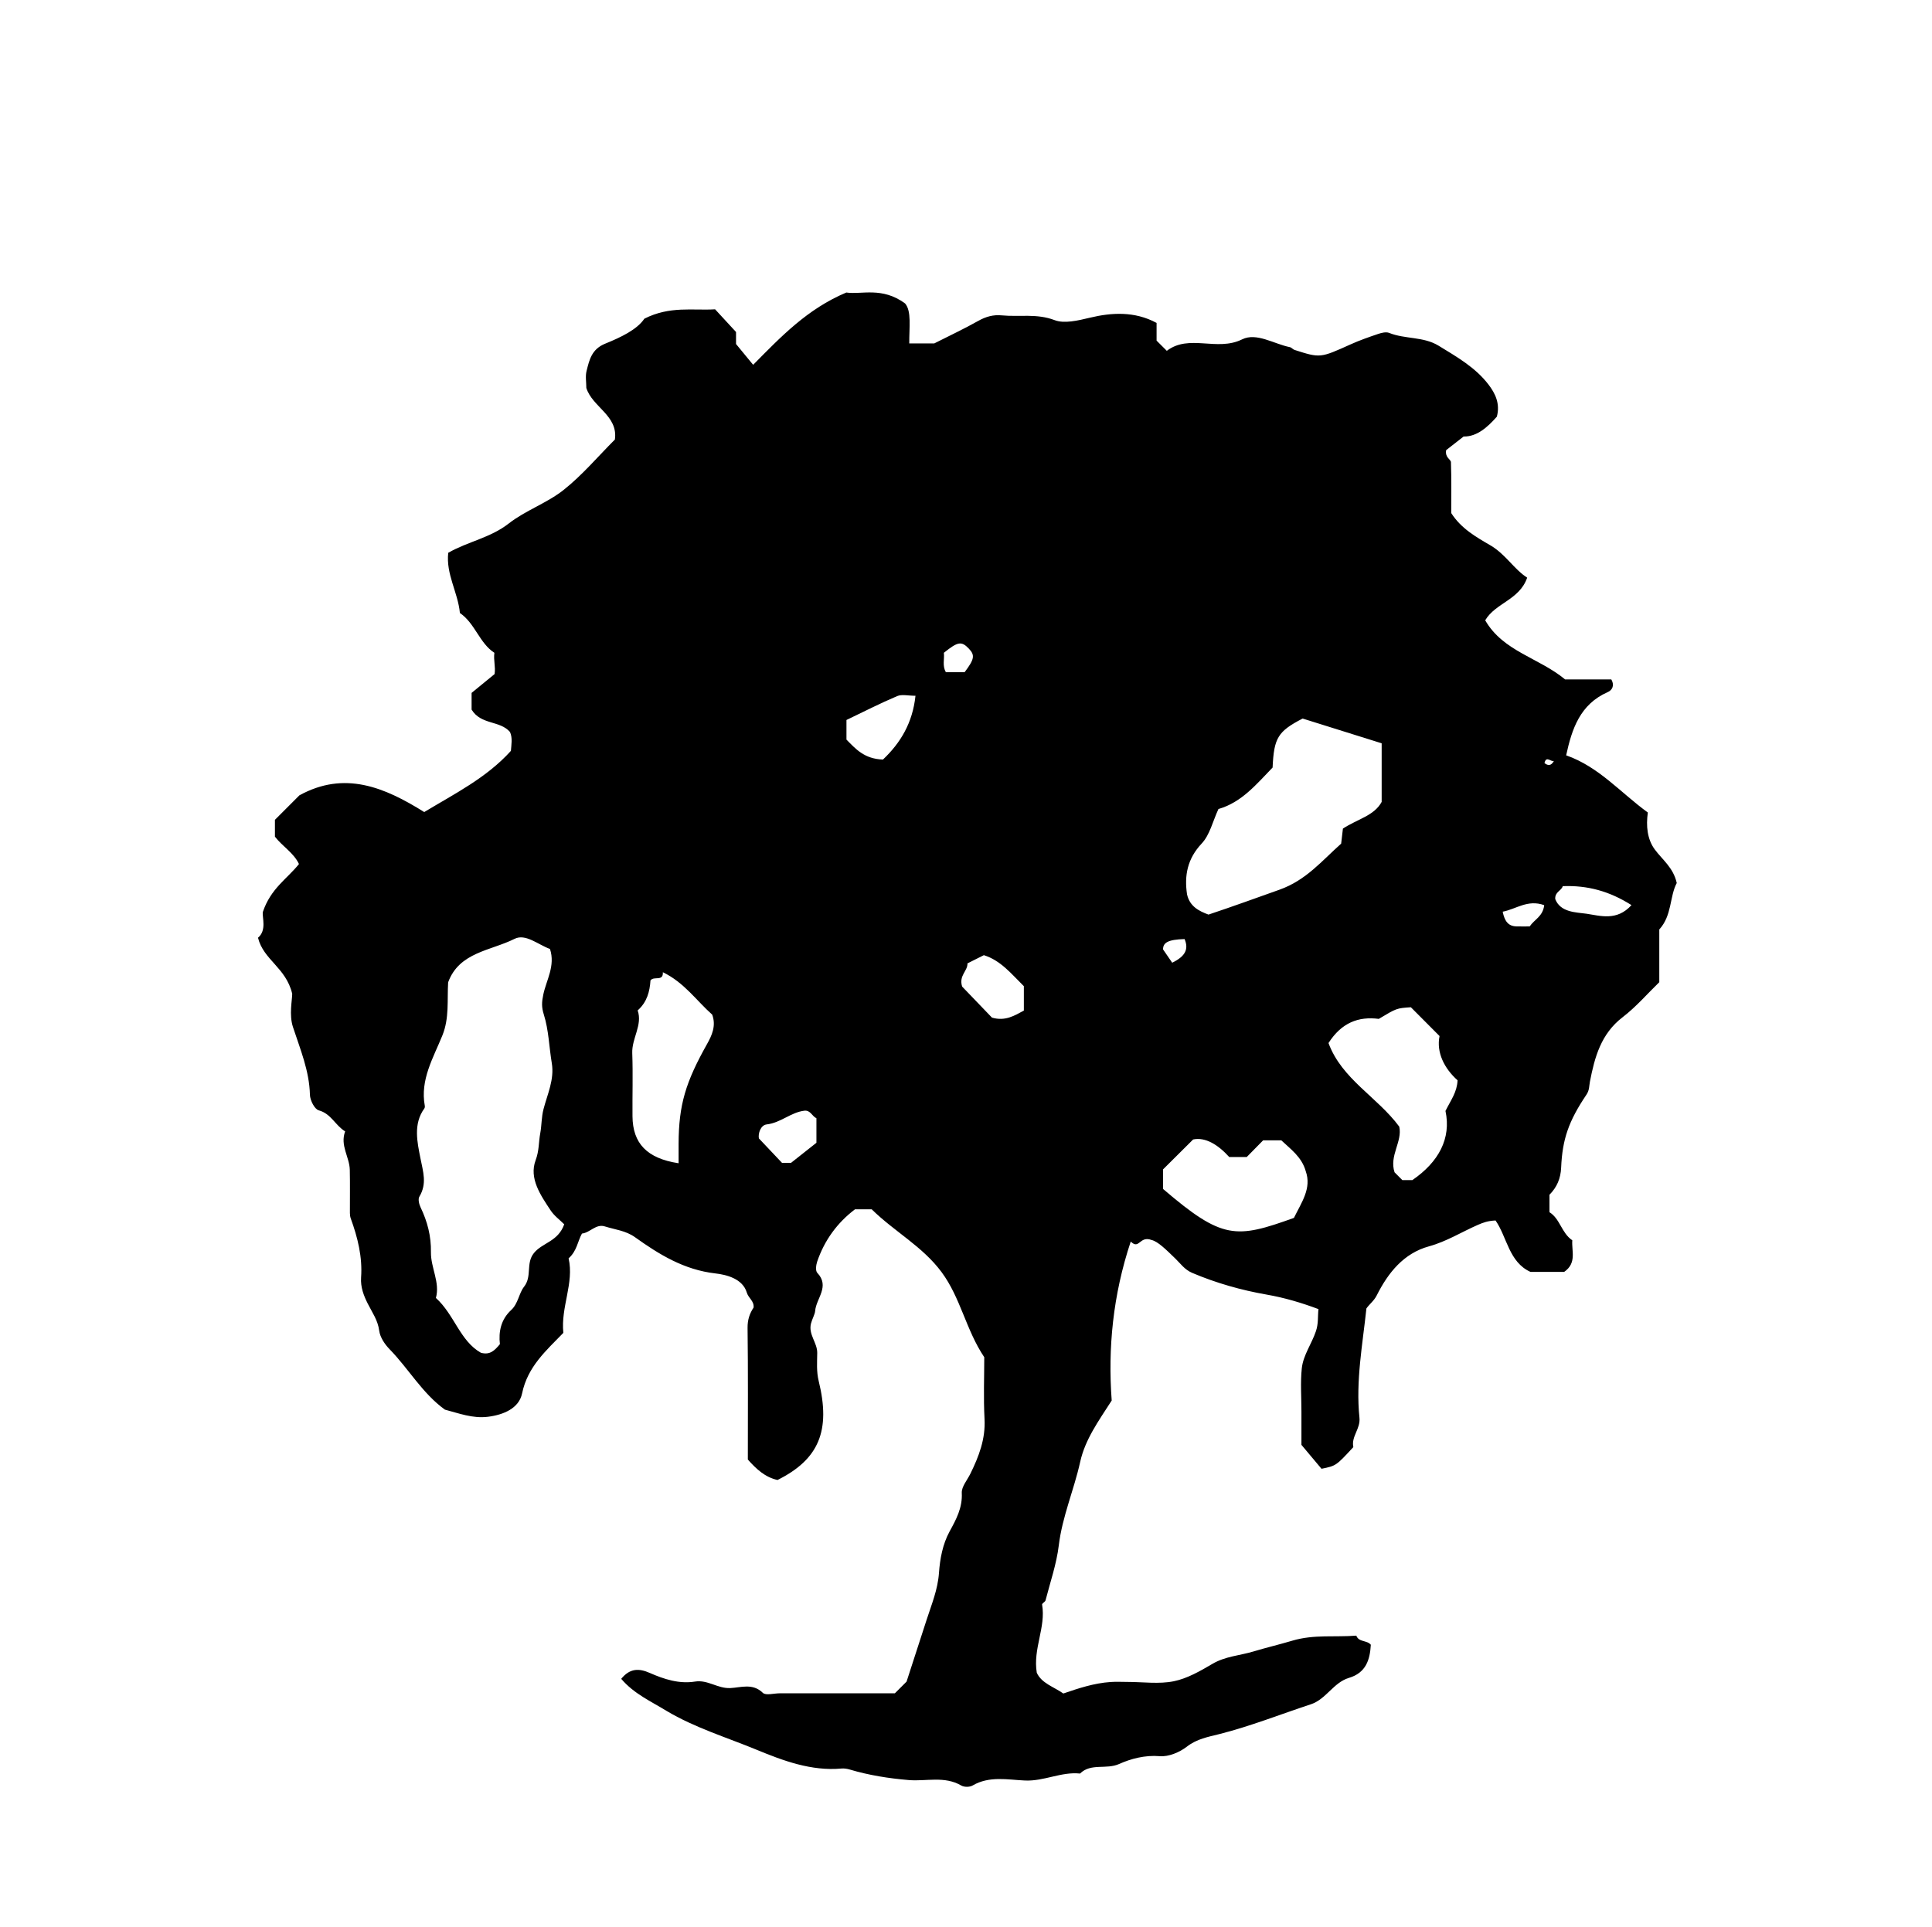
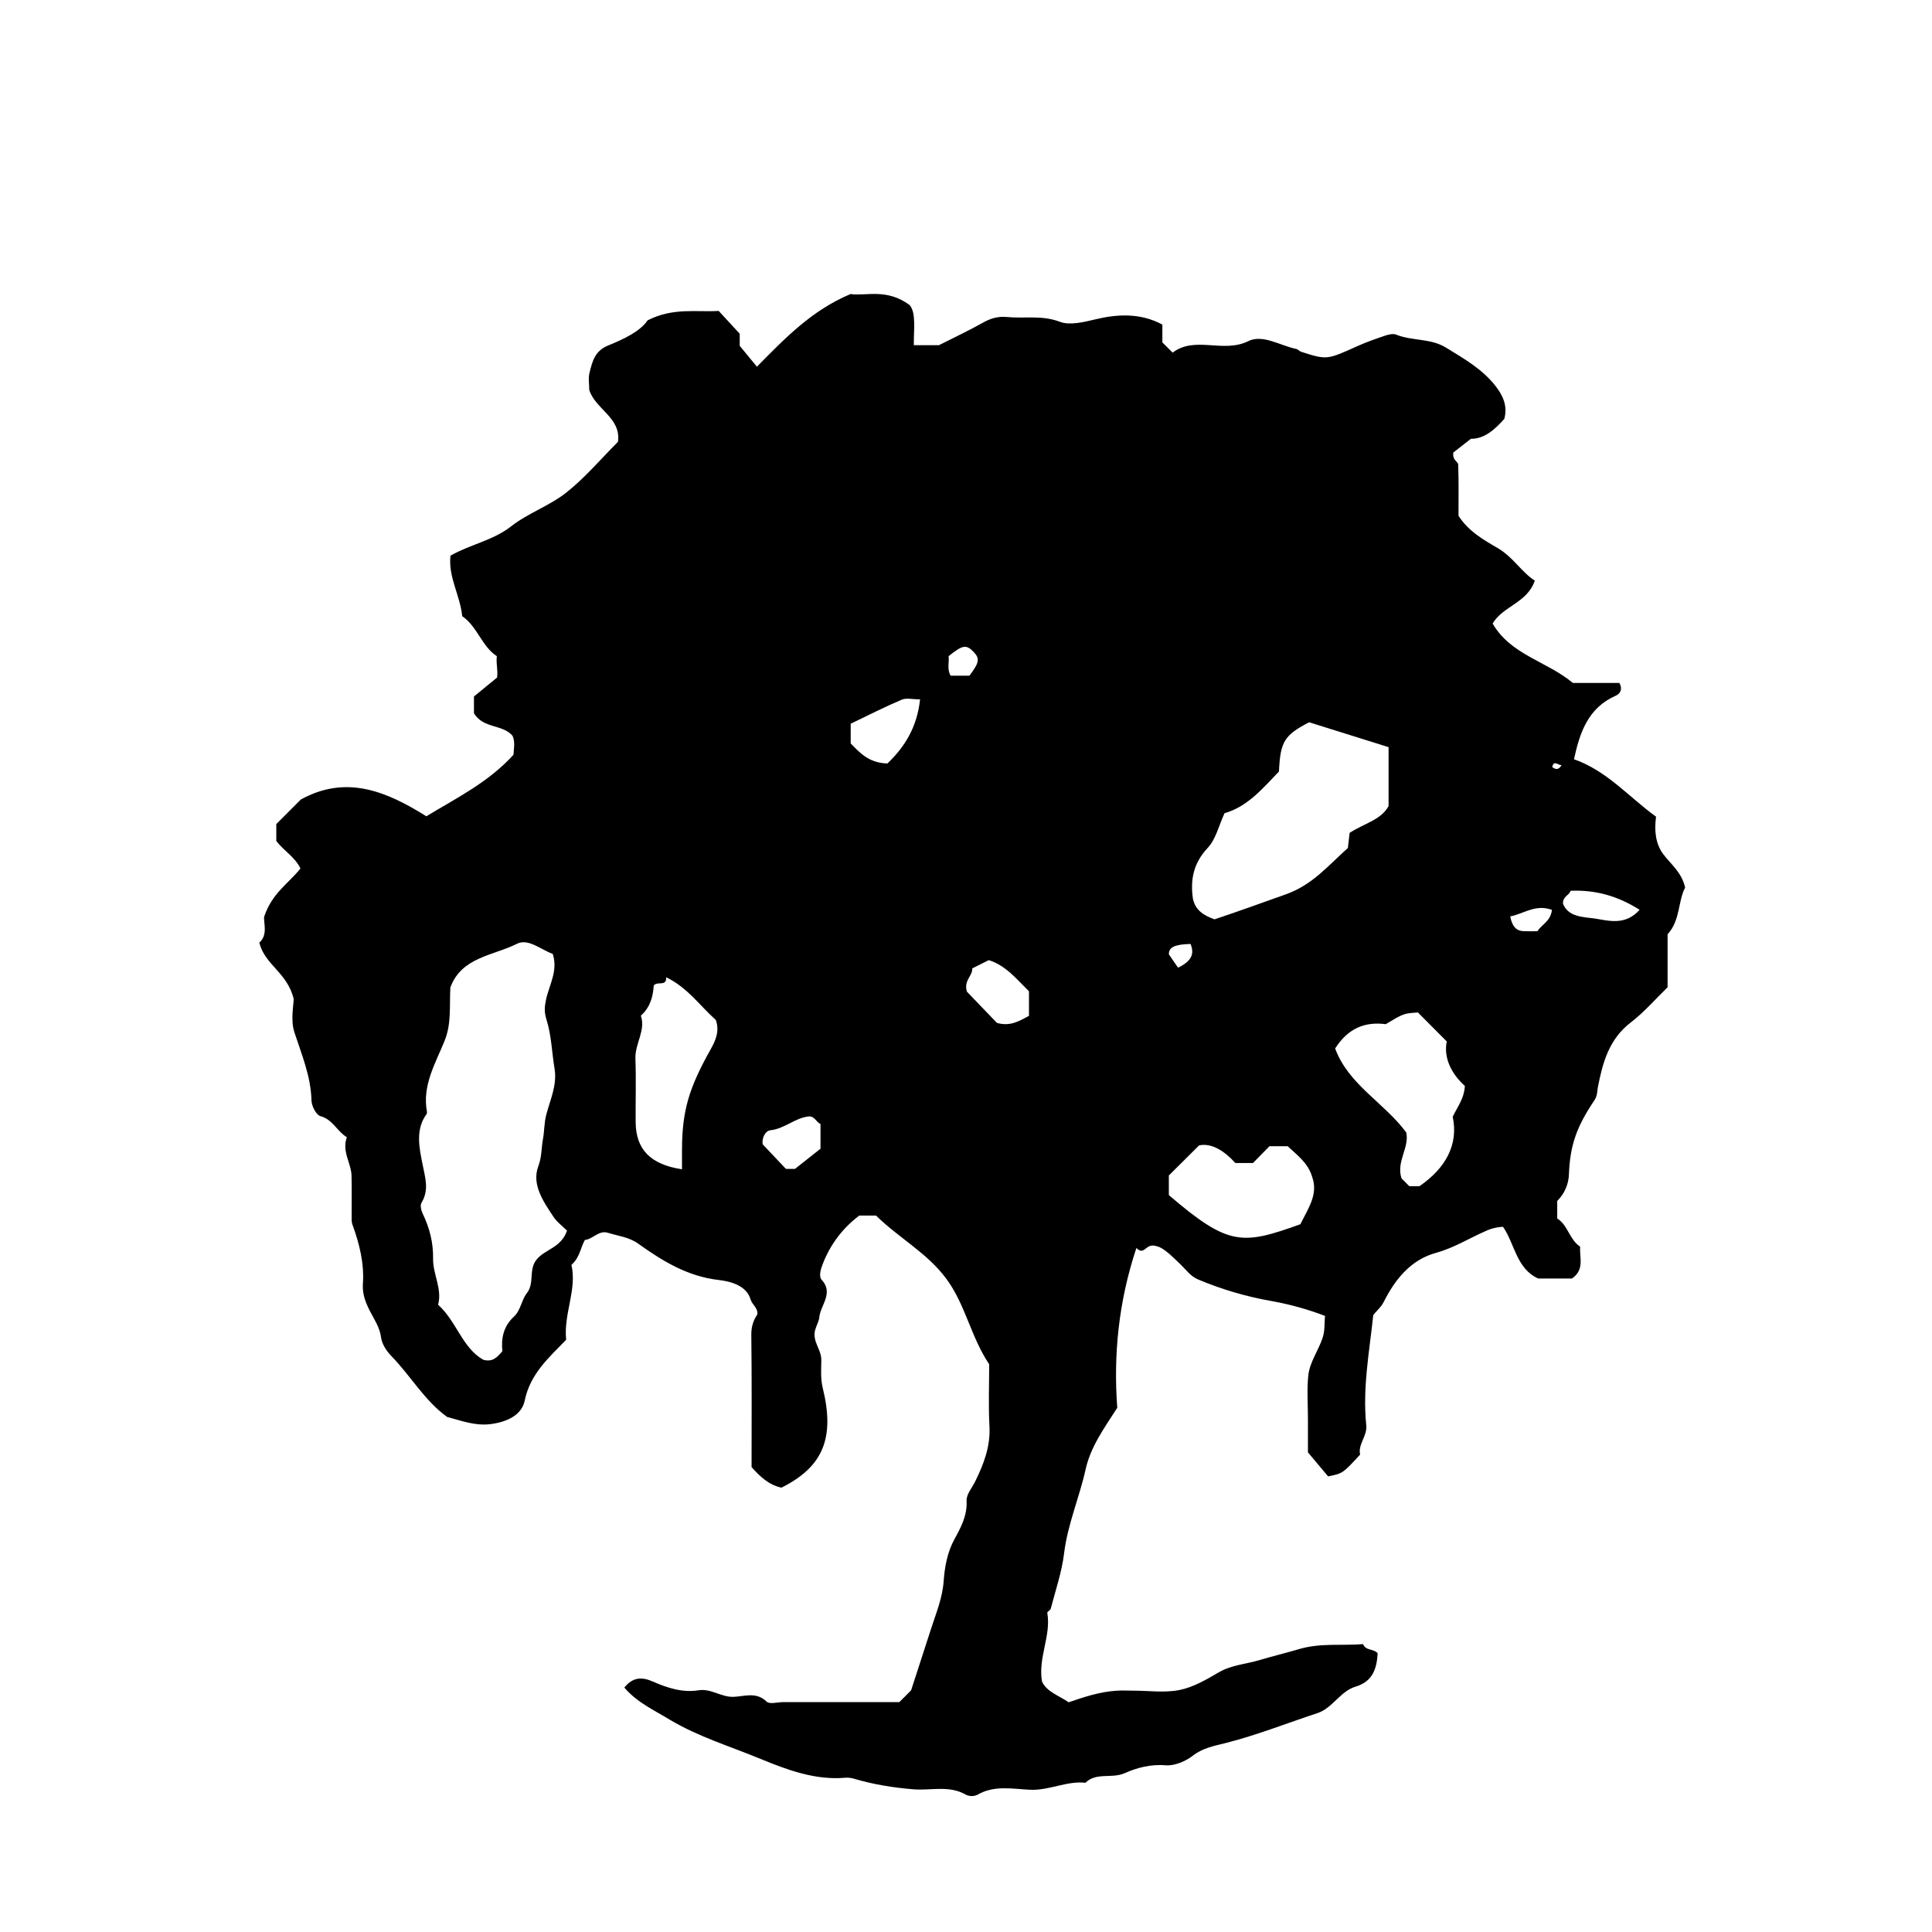
- <svg xmlns="http://www.w3.org/2000/svg" version="1.1" id="Layer_1" x="0px" y="0px" width="72.36px" height="72.18px" viewBox="0 0 72.36 72.18" style="enable-background:new 0 0 72.36 72.18;" xml:space="preserve">
-   <g>
-     <path fill="currentColor" d="M23.267,62.89c0.331-0.408,0.675-0.394,1.069-0.221   c0.538,0.236,1.101,0.419,1.697,0.323c0.473-0.075,0.844,0.265,1.316,0.244c0.395-0.017,0.839-0.196,1.222,0.179   c0.11,0.107,0.416,0.017,0.631,0.017c1.439,0,2.878,0,4.314,0c0.182-0.182,0.36-0.36,0.438-0.438   c0.275-0.85,0.514-1.581,0.75-2.313c0.186-0.578,0.419-1.127,0.464-1.763c0.037-0.514,0.134-1.066,0.399-1.552   c0.245-0.447,0.484-0.885,0.455-1.44c-0.012-0.233,0.205-0.481,0.322-0.72c0.318-0.648,0.571-1.301,0.53-2.053   c-0.042-0.788-0.01-1.579-0.01-2.311c-0.687-1.025-0.884-2.223-1.598-3.187c-0.715-0.967-1.767-1.516-2.618-2.354   c-0.181,0-0.393,0-0.625,0c-0.66,0.499-1.143,1.156-1.417,1.96c-0.044,0.129-0.068,0.345,0.004,0.42   c0.483,0.509-0.044,0.959-0.08,1.43c-0.01,0.126-0.113,0.3-0.156,0.469c-0.103,0.414,0.237,0.713,0.234,1.101   c-0.003,0.349-0.033,0.696,0.055,1.053c0.458,1.861,0.006,2.936-1.542,3.707c-0.464-0.101-0.791-0.406-1.112-0.766   c0-1.628,0.011-3.281-0.01-4.935c-0.003-0.3,0.078-0.537,0.225-0.757c0.028-0.244-0.192-0.353-0.254-0.563   c-0.155-0.525-0.773-0.671-1.177-0.717c-1.173-0.135-2.101-0.707-3.011-1.357c-0.345-0.247-0.749-0.284-1.129-0.404   c-0.334-0.106-0.552,0.236-0.857,0.268c-0.163,0.292-0.188,0.654-0.5,0.928c0.213,0.923-0.298,1.823-0.197,2.791   c-0.639,0.662-1.337,1.262-1.545,2.269c-0.114,0.553-0.685,0.801-1.278,0.875c-0.574,0.072-1.092-0.131-1.614-0.268   c-0.843-0.609-1.354-1.527-2.07-2.262c-0.182-0.186-0.357-0.447-0.389-0.693c-0.051-0.396-0.263-0.684-0.43-1.016   c-0.144-0.287-0.275-0.609-0.249-0.981c0.055-0.761-0.127-1.495-0.387-2.209c-0.023-0.063-0.031-0.135-0.032-0.202   c-0.002-0.54,0.008-1.08-0.004-1.619c-0.01-0.481-0.372-0.913-0.174-1.441c-0.372-0.225-0.522-0.661-0.988-0.788   c-0.157-0.043-0.326-0.377-0.331-0.581c-0.022-0.904-0.365-1.709-0.638-2.547c-0.147-0.455-0.026-0.997-0.026-1.241   c-0.237-0.985-1.074-1.261-1.281-2.097c0.336-0.281,0.15-0.764,0.181-0.964c0.298-0.886,0.908-1.239,1.353-1.797   c-0.195-0.419-0.617-0.658-0.9-1.025c0-0.2,0-0.416,0-0.631c0.306-0.306,0.611-0.611,0.916-0.917   c1.691-0.93,3.184-0.307,4.676,0.626c1.128-0.682,2.328-1.276,3.246-2.292c0.016-0.233,0.068-0.478-0.034-0.708   c-0.38-0.438-1.085-0.259-1.438-0.838c0-0.141,0-0.351,0-0.626c0.255-0.208,0.558-0.457,0.861-0.705   c0.042-0.283-0.045-0.501-0.008-0.797c-0.558-0.359-0.727-1.11-1.291-1.49c-0.076-0.783-0.527-1.453-0.437-2.256   c0.73-0.419,1.579-0.56,2.263-1.095c0.628-0.492,1.431-0.763,2.056-1.258c0.701-0.556,1.288-1.254,1.923-1.89   c0.125-0.902-0.843-1.21-1.07-1.933c0-0.213-0.042-0.437,0.009-0.637c0.105-0.417,0.19-0.817,0.702-1.023   c0.593-0.24,1.192-0.529,1.463-0.934c0.958-0.486,1.813-0.299,2.649-0.351c0.246,0.267,0.488,0.529,0.784,0.85   c0,0.11,0,0.323,0,0.45c0.221,0.269,0.399,0.485,0.641,0.779c1.046-1.058,2.03-2.093,3.489-2.708   c0.577,0.085,1.334-0.225,2.2,0.408c0.25,0.287,0.153,0.896,0.158,1.498c0.363,0,0.676,0,0.937,0   c0.574-0.291,1.12-0.546,1.643-0.841c0.285-0.161,0.567-0.241,0.886-0.209c0.654,0.064,1.307-0.078,1.977,0.178   c0.362,0.139,0.865,0.019,1.328-0.092c0.794-0.19,1.664-0.251,2.492,0.197c0,0.218,0,0.459,0,0.663   c0.141,0.14,0.242,0.242,0.383,0.382c0.84-0.64,1.878,0.037,2.82-0.429c0.539-0.267,1.19,0.171,1.791,0.292   c0.062,0.013,0.11,0.083,0.173,0.103c0.966,0.31,0.964,0.304,2.107-0.211c0.333-0.15,0.68-0.271,1.026-0.388   c0.128-0.043,0.295-0.084,0.409-0.039c0.598,0.241,1.282,0.131,1.853,0.48c0.68,0.417,1.382,0.815,1.872,1.459   c0.245,0.322,0.442,0.706,0.31,1.2c-0.34,0.384-0.74,0.753-1.245,0.743c-0.283,0.221-0.504,0.393-0.654,0.511   c-0.049,0.281,0.176,0.342,0.18,0.451c0.022,0.646,0.011,1.293,0.011,1.906c0.367,0.579,0.936,0.9,1.463,1.207   c0.576,0.336,0.881,0.891,1.381,1.212c-0.287,0.836-1.188,0.945-1.572,1.598c0.672,1.168,2.011,1.4,2.993,2.215   c0.551,0,1.153,0,1.73,0c0.137,0.244,0.019,0.408-0.135,0.475c-1.038,0.458-1.341,1.379-1.556,2.368   c1.227,0.43,2.036,1.399,3.059,2.142c-0.071,0.5-0.024,1.001,0.262,1.387c0.285,0.385,0.694,0.679,0.821,1.254   c-0.271,0.509-0.173,1.215-0.654,1.74c0,0.625,0,1.27,0,1.975c-0.438,0.424-0.864,0.921-1.373,1.312   c-0.81,0.621-1.047,1.495-1.225,2.414c-0.032,0.167-0.016,0.319-0.131,0.489c-0.67,0.995-0.901,1.673-0.947,2.733   c-0.018,0.403-0.156,0.731-0.437,1.015c0,0.211,0,0.426,0,0.654c0.398,0.245,0.449,0.778,0.855,1.052   c-0.032,0.397,0.177,0.851-0.305,1.184c-0.393,0-0.818,0-1.261,0c-0.811-0.367-0.877-1.307-1.309-1.926   c-0.289,0.013-0.464,0.078-0.663,0.165c-0.608,0.266-1.173,0.623-1.829,0.803c-0.951,0.261-1.533,0.993-1.958,1.839   c-0.102,0.203-0.266,0.319-0.386,0.487c-0.145,1.361-0.403,2.72-0.261,4.095c0.044,0.416-0.314,0.703-0.229,1.1   c-0.647,0.701-0.647,0.701-1.192,0.812c-0.215-0.257-0.444-0.53-0.752-0.896c0-0.314,0-0.78,0-1.245   c0-0.54-0.042-1.084,0.013-1.618c0.052-0.498,0.372-0.921,0.531-1.398c0.097-0.288,0.063-0.541,0.094-0.824   c-0.636-0.238-1.265-0.426-1.946-0.545c-0.941-0.164-1.887-0.431-2.785-0.813c-0.287-0.123-0.438-0.352-0.636-0.542   c-0.326-0.314-0.64-0.633-0.885-0.69c-0.456-0.169-0.453,0.38-0.779,0.059c-0.67,2.012-0.858,4.002-0.713,5.955   c-0.497,0.775-0.993,1.453-1.181,2.301c-0.232,1.05-0.67,2.043-0.801,3.127c-0.084,0.696-0.32,1.374-0.496,2.058   c-0.016,0.061-0.137,0.114-0.129,0.158c0.148,0.855-0.348,1.651-0.199,2.554c0.179,0.395,0.635,0.526,0.995,0.777   c0.575-0.198,1.152-0.388,1.765-0.43c0.215-0.016,0.432-0.003,0.647-0.003c0.575,0,1.169,0.087,1.722-0.025   c0.508-0.103,0.994-0.384,1.45-0.652c0.485-0.286,1.027-0.31,1.539-0.465c0.484-0.146,0.978-0.262,1.454-0.404   c0.809-0.241,1.602-0.124,2.395-0.188c0.099,0.256,0.389,0.159,0.544,0.341c-0.033,0.562-0.179,1.051-0.821,1.242   c-0.579,0.173-0.854,0.801-1.426,0.989c-1.141,0.375-2.258,0.821-3.426,1.116c-0.416,0.104-0.841,0.179-1.215,0.469   c-0.274,0.213-0.687,0.387-1.019,0.358c-0.55-0.047-1.087,0.098-1.512,0.29c-0.493,0.223-1.063-0.042-1.472,0.361   c-0.704-0.075-1.346,0.293-2.061,0.261c-0.65-0.029-1.336-0.181-1.966,0.188c-0.107,0.063-0.313,0.063-0.421,0   c-0.63-0.368-1.312-0.15-1.967-0.205c-0.75-0.063-1.49-0.18-2.212-0.395c-0.098-0.029-0.207-0.046-0.308-0.037   c-1.128,0.104-2.191-0.296-3.167-0.699c-1.132-0.468-2.325-0.827-3.389-1.463C24.377,63.73,23.744,63.451,23.267,62.89z    M21.132,45.863c-0.168-0.168-0.375-0.318-0.507-0.518c-0.378-0.572-0.819-1.202-0.563-1.885c0.133-0.354,0.11-0.674,0.172-1.006   c0.056-0.3,0.042-0.6,0.124-0.912c0.143-0.55,0.41-1.105,0.309-1.713c-0.102-0.608-0.115-1.241-0.298-1.821   c-0.091-0.288-0.079-0.47-0.021-0.75c0.114-0.546,0.458-1.076,0.251-1.709c-0.446-0.161-0.916-0.587-1.328-0.379   c-0.887,0.447-2.073,0.495-2.487,1.629c-0.039,0.681,0.047,1.339-0.214,1.986c-0.341,0.844-0.84,1.66-0.66,2.64   c0.006,0.031,0,0.074-0.017,0.099c-0.425,0.582-0.261,1.276-0.149,1.851c0.102,0.523,0.257,0.961-0.038,1.454   c-0.056,0.093-0.009,0.283,0.047,0.4c0.255,0.532,0.397,1.075,0.387,1.679c-0.009,0.582,0.348,1.132,0.186,1.714   c0.692,0.625,0.9,1.606,1.683,2.052c0.344,0.096,0.517-0.085,0.714-0.321c-0.053-0.46,0.035-0.922,0.424-1.28   c0.261-0.24,0.289-0.629,0.48-0.87c0.31-0.393,0.057-0.876,0.371-1.264C20.314,46.547,20.9,46.517,21.132,45.863z M50.297,31.039   c0.549-0.359,1.169-0.479,1.451-0.999c0-0.75,0-1.465,0-2.196c-1.001-0.313-1.988-0.623-2.96-0.927   c-0.928,0.481-1.074,0.723-1.125,1.836c-0.604,0.623-1.161,1.306-2.028,1.553c-0.215,0.463-0.323,0.969-0.627,1.292   c-0.539,0.573-0.654,1.203-0.55,1.901c0.099,0.458,0.451,0.632,0.804,0.762c0.906-0.302,1.786-0.622,2.658-0.932   c1.004-0.357,1.593-1.089,2.311-1.726C50.251,31.427,50.271,31.257,50.297,31.039z M49.757,39.073   c0.498,1.354,1.826,2.016,2.65,3.131c0.126,0.559-0.383,1.088-0.176,1.711c0.087,0.088,0.189,0.189,0.291,0.292   c0.144,0,0.287,0,0.376,0c0.985-0.677,1.461-1.557,1.24-2.591c0.214-0.428,0.429-0.696,0.453-1.147   c-0.497-0.444-0.8-1.044-0.675-1.658c-0.398-0.4-0.725-0.729-1.074-1.079c-0.534,0.036-0.534,0.036-1.201,0.436   C50.876,38.068,50.241,38.314,49.757,39.073z M43.56,44.538c2.228,1.91,2.733,1.865,4.902,1.085   c0.286-0.585,0.669-1.109,0.443-1.748c-0.151-0.544-0.588-0.844-0.916-1.158c-0.274,0-0.483,0-0.68,0   c-0.218,0.221-0.418,0.426-0.615,0.626c-0.222,0-0.437,0-0.655,0c-0.412-0.456-0.889-0.756-1.352-0.658   c-0.444,0.441-0.77,0.766-1.128,1.122C43.56,43.99,43.56,44.241,43.56,44.538z M25.416,43.576c0-0.301,0-0.511,0-0.722   c0.003-1.475,0.268-2.323,1.067-3.747c0.173-0.308,0.348-0.678,0.191-1.099c-0.582-0.513-1.045-1.203-1.848-1.588   c0.021,0.362-0.334,0.131-0.463,0.307c-0.029,0.417-0.126,0.807-0.48,1.124c0.189,0.551-0.224,1.041-0.203,1.603   c0.029,0.786,0.002,1.575,0.009,2.362C23.697,42.828,24.227,43.395,25.416,43.576z M33.07,28.453   c0.66-0.625,1.11-1.374,1.218-2.389c-0.275,0-0.509-0.063-0.685,0.012c-0.64,0.271-1.261,0.589-1.9,0.895c0,0.26,0,0.5,0,0.735   C32.048,28.055,32.369,28.43,33.07,28.453z M36.036,36.958c0.375,0.39,0.769,0.799,1.116,1.162c0.496,0.146,0.85-0.076,1.195-0.263   c0-0.321,0-0.633,0-0.914c-0.471-0.464-0.863-0.962-1.498-1.162c-0.201,0.101-0.408,0.204-0.615,0.308   C36.25,36.371,35.902,36.541,36.036,36.958z M29.628,43.56c0.442-0.35,0.722-0.57,0.95-0.751c0-0.35,0-0.632,0-0.919   c-0.168-0.079-0.222-0.307-0.449-0.283c-0.508,0.059-0.889,0.455-1.413,0.514c-0.229,0.026-0.329,0.344-0.293,0.524   c0.318,0.337,0.582,0.616,0.865,0.915C29.43,43.56,29.609,43.56,29.628,43.56z M61.104,33.906c-0.821-0.521-1.648-0.747-2.574-0.71   c-0.049,0.178-0.298,0.206-0.281,0.484c0.197,0.504,0.78,0.493,1.173,0.549C59.929,34.303,60.556,34.515,61.104,33.906z    M36.128,25.181c0.366-0.485,0.394-0.635,0.162-0.879c-0.278-0.293-0.412-0.272-0.939,0.152c0.029,0.236-0.067,0.483,0.076,0.727   C35.66,25.181,35.897,25.181,36.128,25.181z M57.836,33.908c-0.622-0.225-1.056,0.152-1.555,0.244   c0.072,0.363,0.214,0.541,0.508,0.551c0.175,0.006,0.35,0.001,0.503,0.001C57.47,34.439,57.786,34.334,57.836,33.908z    M43.903,36.064c0.489-0.24,0.625-0.502,0.464-0.886c-0.617,0.018-0.807,0.131-0.807,0.387   C43.694,35.761,43.791,35.902,43.903,36.064z M58.2,28.503c-0.104,0.055-0.287-0.213-0.354,0.081   C57.976,28.689,58.096,28.696,58.2,28.503z" />
-   </g>
+ <svg xmlns="http://www.w3.org/2000/svg" xml:space="preserve" width="72px" height="72px" viewBox="0 0 72 72">
+   <path fill="currentColor" d="M23.267 62.89c.331-.408.675-.394 1.069-.221.538.236 1.101.419 1.697.323.473-.075.844.265 1.316.244.395-.017.839-.196 1.222.179.11.107.416.017.631.017h4.314l.438-.438c.275-.85.514-1.581.75-2.313.186-.578.419-1.127.464-1.763.037-.514.134-1.066.399-1.552.245-.447.484-.885.455-1.44-.012-.233.205-.481.322-.72.318-.648.571-1.301.53-2.053-.042-.788-.01-1.579-.01-2.311-.687-1.025-.884-2.223-1.598-3.187-.715-.967-1.767-1.516-2.618-2.354h-.625a4.06 4.06 0 0 0-1.417 1.96c-.044.129-.068.345.004.42.483.509-.044.959-.08 1.43-.01.126-.113.3-.156.469-.103.414.237.713.234 1.101-.003.349-.033.696.055 1.053.458 1.861.006 2.936-1.542 3.707-.464-.101-.791-.406-1.112-.766 0-1.628.011-3.281-.01-4.935-.003-.3.078-.537.225-.757.028-.244-.192-.353-.254-.563-.155-.525-.773-.671-1.177-.717-1.173-.135-2.101-.707-3.011-1.357-.345-.247-.749-.284-1.129-.404-.334-.106-.552.236-.857.268-.163.292-.188.654-.5.928.213.923-.298 1.823-.197 2.791-.639.662-1.337 1.262-1.545 2.269-.114.553-.685.801-1.278.875-.574.072-1.092-.131-1.614-.268-.843-.609-1.354-1.527-2.07-2.262-.182-.186-.357-.447-.389-.693-.051-.396-.263-.684-.43-1.016-.144-.287-.275-.609-.249-.981.055-.761-.127-1.495-.387-2.209a.6.6 0 0 1-.032-.202c-.002-.54.008-1.08-.004-1.619-.01-.481-.372-.913-.174-1.441-.372-.225-.522-.661-.988-.788-.157-.043-.326-.377-.331-.581-.022-.904-.365-1.709-.638-2.547-.147-.455-.026-.997-.026-1.241-.237-.985-1.074-1.261-1.281-2.097.336-.281.15-.764.181-.964.298-.886.908-1.239 1.353-1.797-.195-.419-.617-.658-.9-1.025v-.631l.916-.917c1.691-.93 3.184-.307 4.676.626 1.128-.682 2.328-1.276 3.246-2.292.016-.233.068-.478-.034-.708-.38-.438-1.085-.259-1.438-.838v-.626l.861-.705c.042-.283-.045-.501-.008-.797-.558-.359-.727-1.11-1.291-1.49-.076-.783-.527-1.453-.437-2.256.73-.419 1.579-.56 2.263-1.095.628-.492 1.431-.763 2.056-1.258.701-.556 1.288-1.254 1.923-1.89.125-.902-.843-1.21-1.07-1.933 0-.213-.042-.437.009-.637.105-.417.19-.817.702-1.023.593-.24 1.192-.529 1.463-.934.958-.486 1.813-.299 2.649-.351l.784.85v.45l.641.779c1.046-1.058 2.03-2.093 3.489-2.708.577.085 1.334-.225 2.2.408.25.287.153.896.158 1.498h.937c.574-.291 1.12-.546 1.643-.841.285-.161.567-.241.886-.209.654.064 1.307-.078 1.977.178.362.139.865.019 1.328-.092.794-.19 1.664-.251 2.492.197v.663l.383.382c.84-.64 1.878.037 2.82-.429.539-.267 1.19.171 1.791.292.062.013.11.083.173.103.966.31.964.304 2.107-.211.333-.15.68-.271 1.026-.388.128-.043.295-.084.409-.039.598.241 1.282.131 1.853.48.68.417 1.382.815 1.872 1.459.245.322.442.706.31 1.2-.34.384-.74.753-1.245.743l-.654.511c-.049.281.176.342.18.451.022.646.011 1.293.011 1.906.367.579.936.9 1.463 1.207.576.336.881.891 1.381 1.212-.287.836-1.188.945-1.572 1.598.672 1.168 2.011 1.4 2.993 2.215h1.73c.137.244.019.408-.135.475-1.038.458-1.341 1.379-1.556 2.368 1.227.43 2.036 1.399 3.059 2.142-.071.5-.024 1.001.262 1.387.285.385.694.679.821 1.254-.271.509-.173 1.215-.654 1.74v1.975c-.438.424-.864.921-1.373 1.312-.81.621-1.047 1.495-1.225 2.414-.032.167-.016.319-.131.489-.67.995-.901 1.673-.947 2.733a1.46 1.46 0 0 1-.437 1.015v.654c.398.245.449.778.855 1.052-.032.397.177.851-.305 1.184h-1.261c-.811-.367-.877-1.307-1.309-1.926a1.7 1.7 0 0 0-.663.165c-.608.266-1.173.623-1.829.803-.951.261-1.533.993-1.958 1.839-.102.203-.266.319-.386.487-.145 1.361-.403 2.72-.261 4.095.044.416-.314.703-.229 1.1-.647.701-.647.701-1.192.812l-.752-.896V52.88c0-.54-.042-1.084.013-1.618.052-.498.372-.921.531-1.398.097-.288.063-.541.094-.824a11 11 0 0 0-1.946-.545 12.7 12.7 0 0 1-2.785-.813c-.287-.123-.438-.352-.636-.542-.326-.314-.64-.633-.885-.69-.456-.169-.453.38-.779.059-.67 2.012-.858 4.002-.713 5.955-.497.775-.993 1.453-1.181 2.301-.232 1.05-.67 2.043-.801 3.127-.084.696-.32 1.374-.496 2.058-.016.061-.137.114-.129.158.148.855-.348 1.651-.199 2.554.179.395.635.526.995.777.575-.198 1.152-.388 1.765-.43.215-.016.432-.003.647-.003.575 0 1.169.087 1.722-.025.508-.103.994-.384 1.45-.652.485-.286 1.027-.31 1.539-.465.484-.146.978-.262 1.454-.404.809-.241 1.602-.124 2.395-.188.099.256.389.159.544.341-.033.562-.179 1.051-.821 1.242-.579.173-.854.801-1.426.989-1.141.375-2.258.821-3.426 1.116-.416.104-.841.179-1.215.469-.274.213-.687.387-1.019.358-.55-.047-1.087.098-1.512.29-.493.223-1.063-.042-1.472.361-.704-.075-1.346.293-2.061.261-.65-.029-1.336-.181-1.966.188a.5.5 0 0 1-.421 0c-.63-.368-1.312-.15-1.967-.205-.75-.063-1.49-.18-2.212-.395a.9.9 0 0 0-.308-.037c-1.128.104-2.191-.296-3.167-.699-1.132-.468-2.325-.827-3.389-1.463-.583-.358-1.216-.637-1.693-1.198m-2.135-17.027c-.168-.168-.375-.318-.507-.518-.378-.572-.819-1.202-.563-1.885.133-.354.11-.674.172-1.006.056-.3.042-.6.124-.912.143-.55.41-1.105.309-1.713-.102-.608-.115-1.241-.298-1.821-.091-.288-.079-.47-.021-.75.114-.546.458-1.076.251-1.709-.446-.161-.916-.587-1.328-.379-.887.447-2.073.495-2.487 1.629-.039.681.047 1.339-.214 1.986-.341.844-.84 1.66-.66 2.64a.15.15 0 0 1-.017.099c-.425.582-.261 1.276-.149 1.851.102.523.257.961-.038 1.454-.056.093-.009.283.047.4.255.532.397 1.075.387 1.679-.009.582.348 1.132.186 1.714.692.625.9 1.606 1.683 2.052.344.096.517-.085.714-.321-.053-.46.035-.922.424-1.28.261-.24.289-.629.48-.87.31-.393.057-.876.371-1.264.316-.392.902-.422 1.134-1.076m29.165-14.824c.549-.359 1.169-.479 1.451-.999v-2.196l-2.96-.927c-.928.481-1.074.723-1.125 1.836-.604.623-1.161 1.306-2.028 1.553-.215.463-.323.969-.627 1.292-.539.573-.654 1.203-.55 1.901.099.458.451.632.804.762.906-.302 1.786-.622 2.658-.932 1.004-.357 1.593-1.089 2.311-1.726zm-.54 8.034c.498 1.354 1.826 2.016 2.65 3.131.126.559-.383 1.088-.176 1.711l.291.292h.376c.985-.677 1.461-1.557 1.24-2.591.214-.428.429-.696.453-1.147-.497-.444-.8-1.044-.675-1.658l-1.074-1.079c-.534.036-.534.036-1.201.436-.765-.1-1.4.146-1.884.905m-6.197 5.465c2.228 1.91 2.733 1.865 4.902 1.085.286-.585.669-1.109.443-1.748-.151-.544-.588-.844-.916-1.158h-.68l-.615.626h-.655c-.412-.456-.889-.756-1.352-.658l-1.128 1.122zm-18.144-.962v-.722c.003-1.475.268-2.323 1.067-3.747.173-.308.348-.678.191-1.099-.582-.513-1.045-1.203-1.848-1.588.021.362-.334.131-.463.307-.029.417-.126.807-.48 1.124.189.551-.224 1.041-.203 1.603.029.786.002 1.575.009 2.362.008 1.012.538 1.579 1.727 1.76m7.654-15.123c.66-.625 1.11-1.374 1.218-2.389-.275 0-.509-.063-.685.012-.64.271-1.261.589-1.9.895v.735c.345.349.666.724 1.367.747m2.966 8.505c.375.39.769.799 1.116 1.162.496.146.85-.076 1.195-.263v-.914c-.471-.464-.863-.962-1.498-1.162l-.615.308c.016.282-.332.452-.198.869m-6.408 6.602.95-.751v-.919c-.168-.079-.222-.307-.449-.283-.508.059-.889.455-1.413.514-.229.026-.329.344-.293.524l.865.915zm31.476-9.654c-.821-.521-1.648-.747-2.574-.71-.049.178-.298.206-.281.484.197.504.78.493 1.173.549.507.074 1.134.286 1.682-.323m-24.976-8.725c.366-.485.394-.635.162-.879-.278-.293-.412-.272-.939.152.029.236-.067.483.076.727zm21.708 8.727c-.622-.225-1.056.152-1.555.244.072.363.214.541.508.551.175.006.35.001.503.001.178-.265.494-.37.544-.796m-13.933 2.156c.489-.24.625-.502.464-.886-.617.018-.807.131-.807.387zM58.2 28.503c-.104.055-.287-.213-.354.081.13.105.25.112.354-.081" />
</svg>
